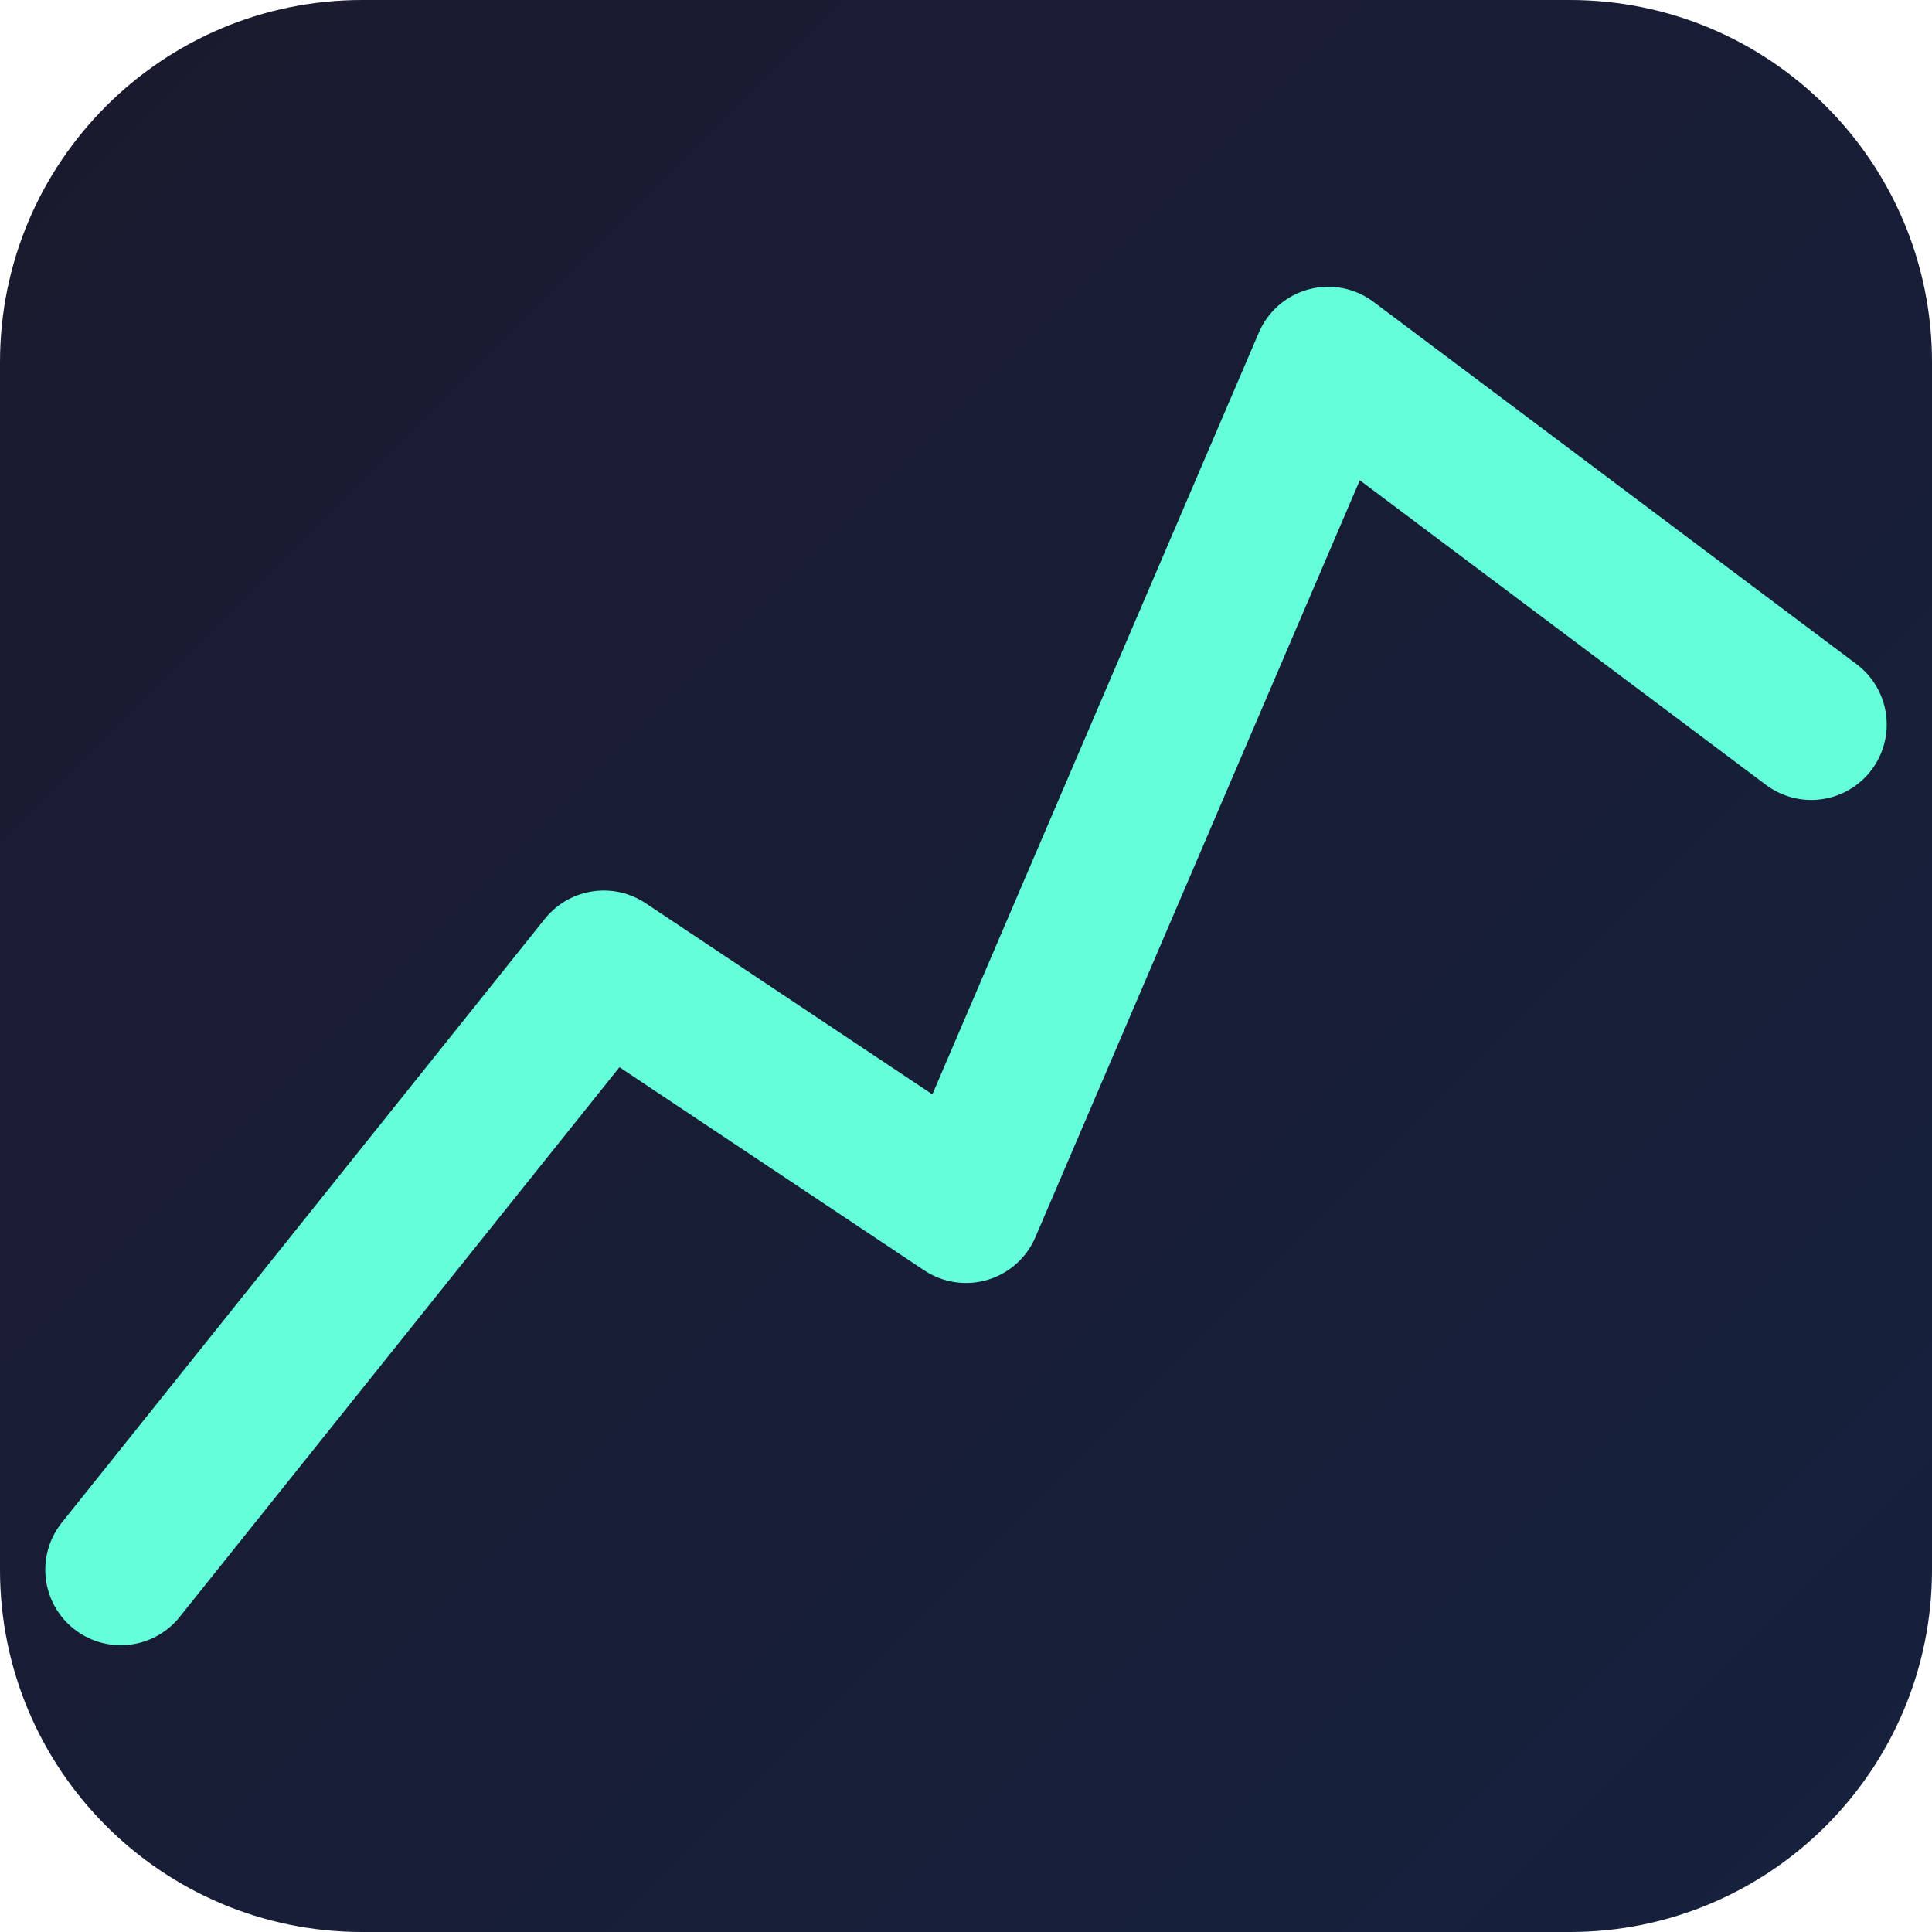
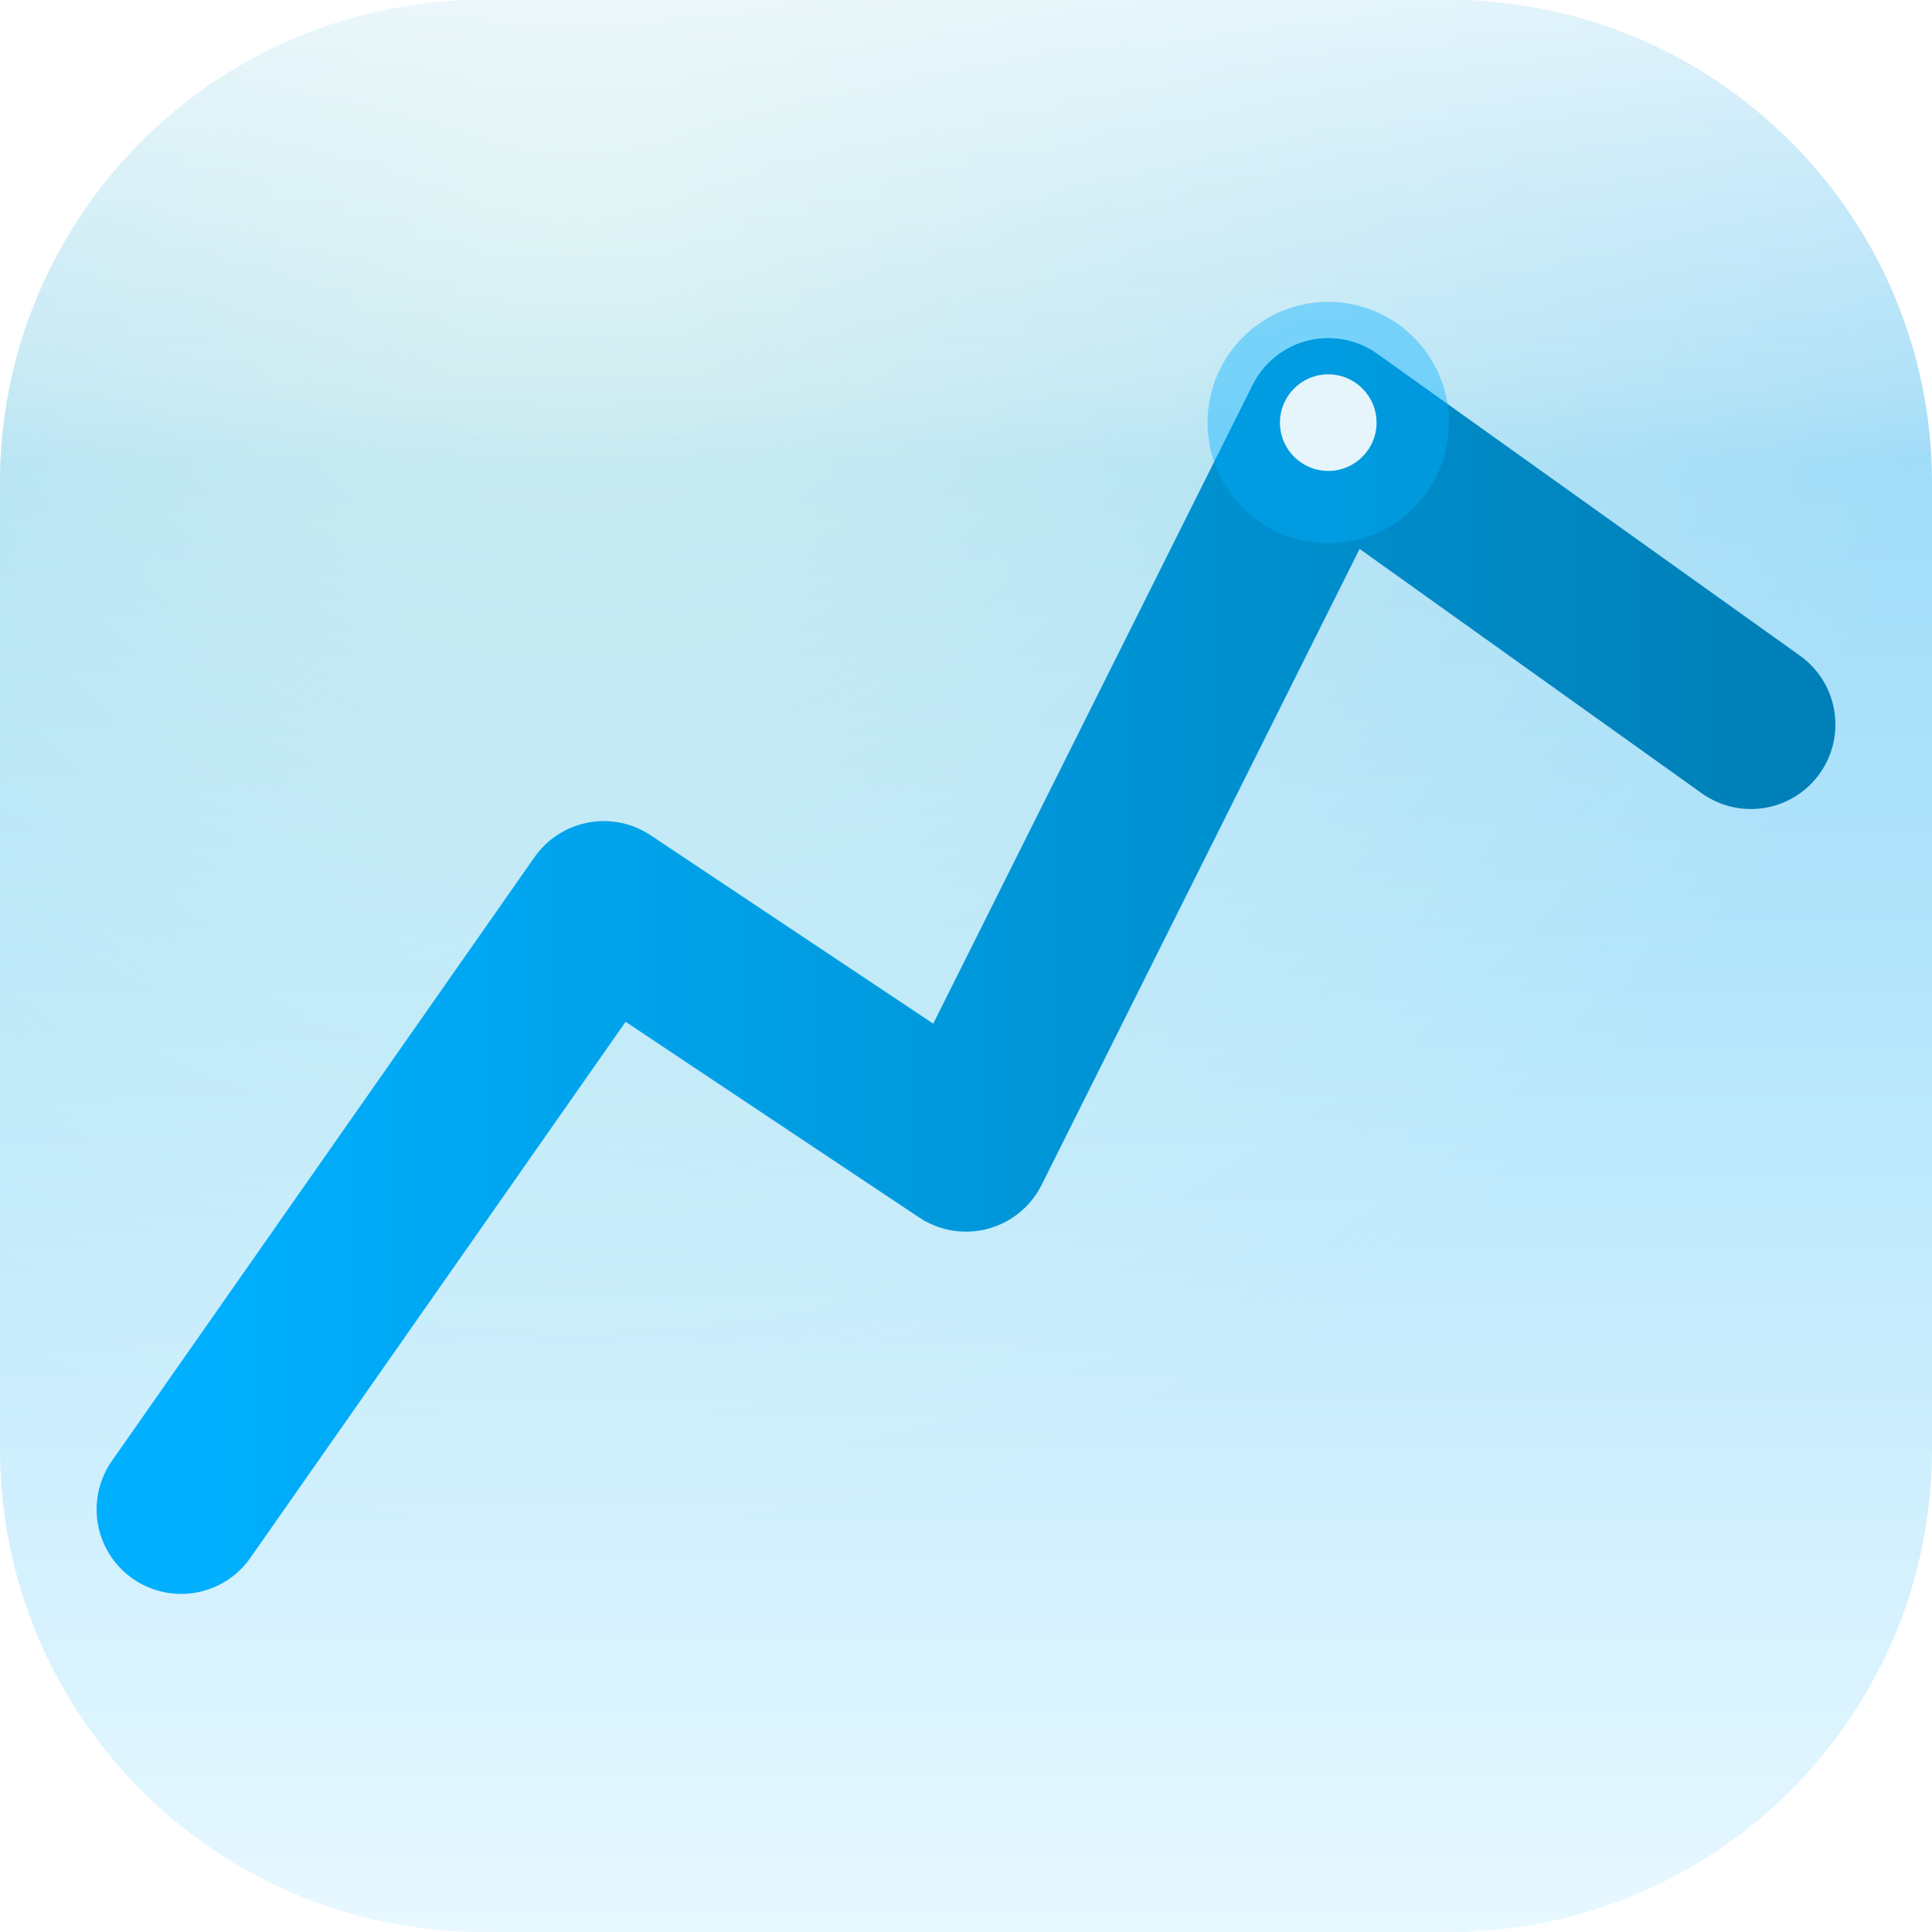
<svg xmlns="http://www.w3.org/2000/svg" viewBox="0 0 32 32">
  <defs>
-     <linearGradient id="bg" x1="0" y1="0" x2="1" y2="1">
-       <stop offset="0%" stop-color="#1a1a2e" />
-       <stop offset="100%" stop-color="#16213e" />
+     <linearGradient id="bg" x1="0" y1="0" x2="0" y2="1">
+       <stop offset="0%" stop-color="#8fd3f4" />
+       <stop offset="50%" stop-color="#b3e5fc" />
+       <stop offset="100%" stop-color="#e8f8ff" />
    </linearGradient>
+     <linearGradient id="gloss" x1="0" y1="0" x2="0" y2="1">
+       <stop offset="0%" stop-color="rgba(255,255,255,0.7)" />
+       <stop offset="45%" stop-color="rgba(255,255,255,0.2)" />
+       <stop offset="55%" stop-color="rgba(255,255,255,0)" />
+     </linearGradient>
+     <linearGradient id="curve" x1="0" y1="0" x2="1" y2="0">
+       <stop offset="0%" stop-color="#00b0ff" />
+       <stop offset="100%" stop-color="#0080b8" />
+     </linearGradient>
+     <radialGradient id="glow" cx="0.3" cy="0.1" r="0.7">
+       <stop offset="0%" stop-color="rgba(255,255,230,0.5)" />
+       <stop offset="100%" stop-color="rgba(255,255,230,0)" />
+     </radialGradient>
  </defs>
-   <rect width="32" height="32" rx="6" fill="url(#bg)" />
-   <polyline points="2,26 10,16 16,20 22,6 30,12" fill="none" stroke="#64ffda" stroke-width="2.5" stroke-linecap="round" stroke-linejoin="round" />
+   <rect width="32" height="32" rx="8" fill="url(#bg)" />
+   <rect width="32" height="32" rx="8" fill="url(#glow)" />
+   <rect width="32" height="14" rx="8" fill="url(#gloss)" />
+   <polyline points="3,25 10,15 16,19 22,7 29,12" fill="none" stroke="url(#curve)" stroke-width="2.8" stroke-linecap="round" stroke-linejoin="round" />
+   <circle cx="22" cy="7" r="2" fill="#00b0ff" opacity="0.4" />
+   <circle cx="22" cy="7" r="0.8" fill="rgba(255,255,255,0.9)" />
</svg>
